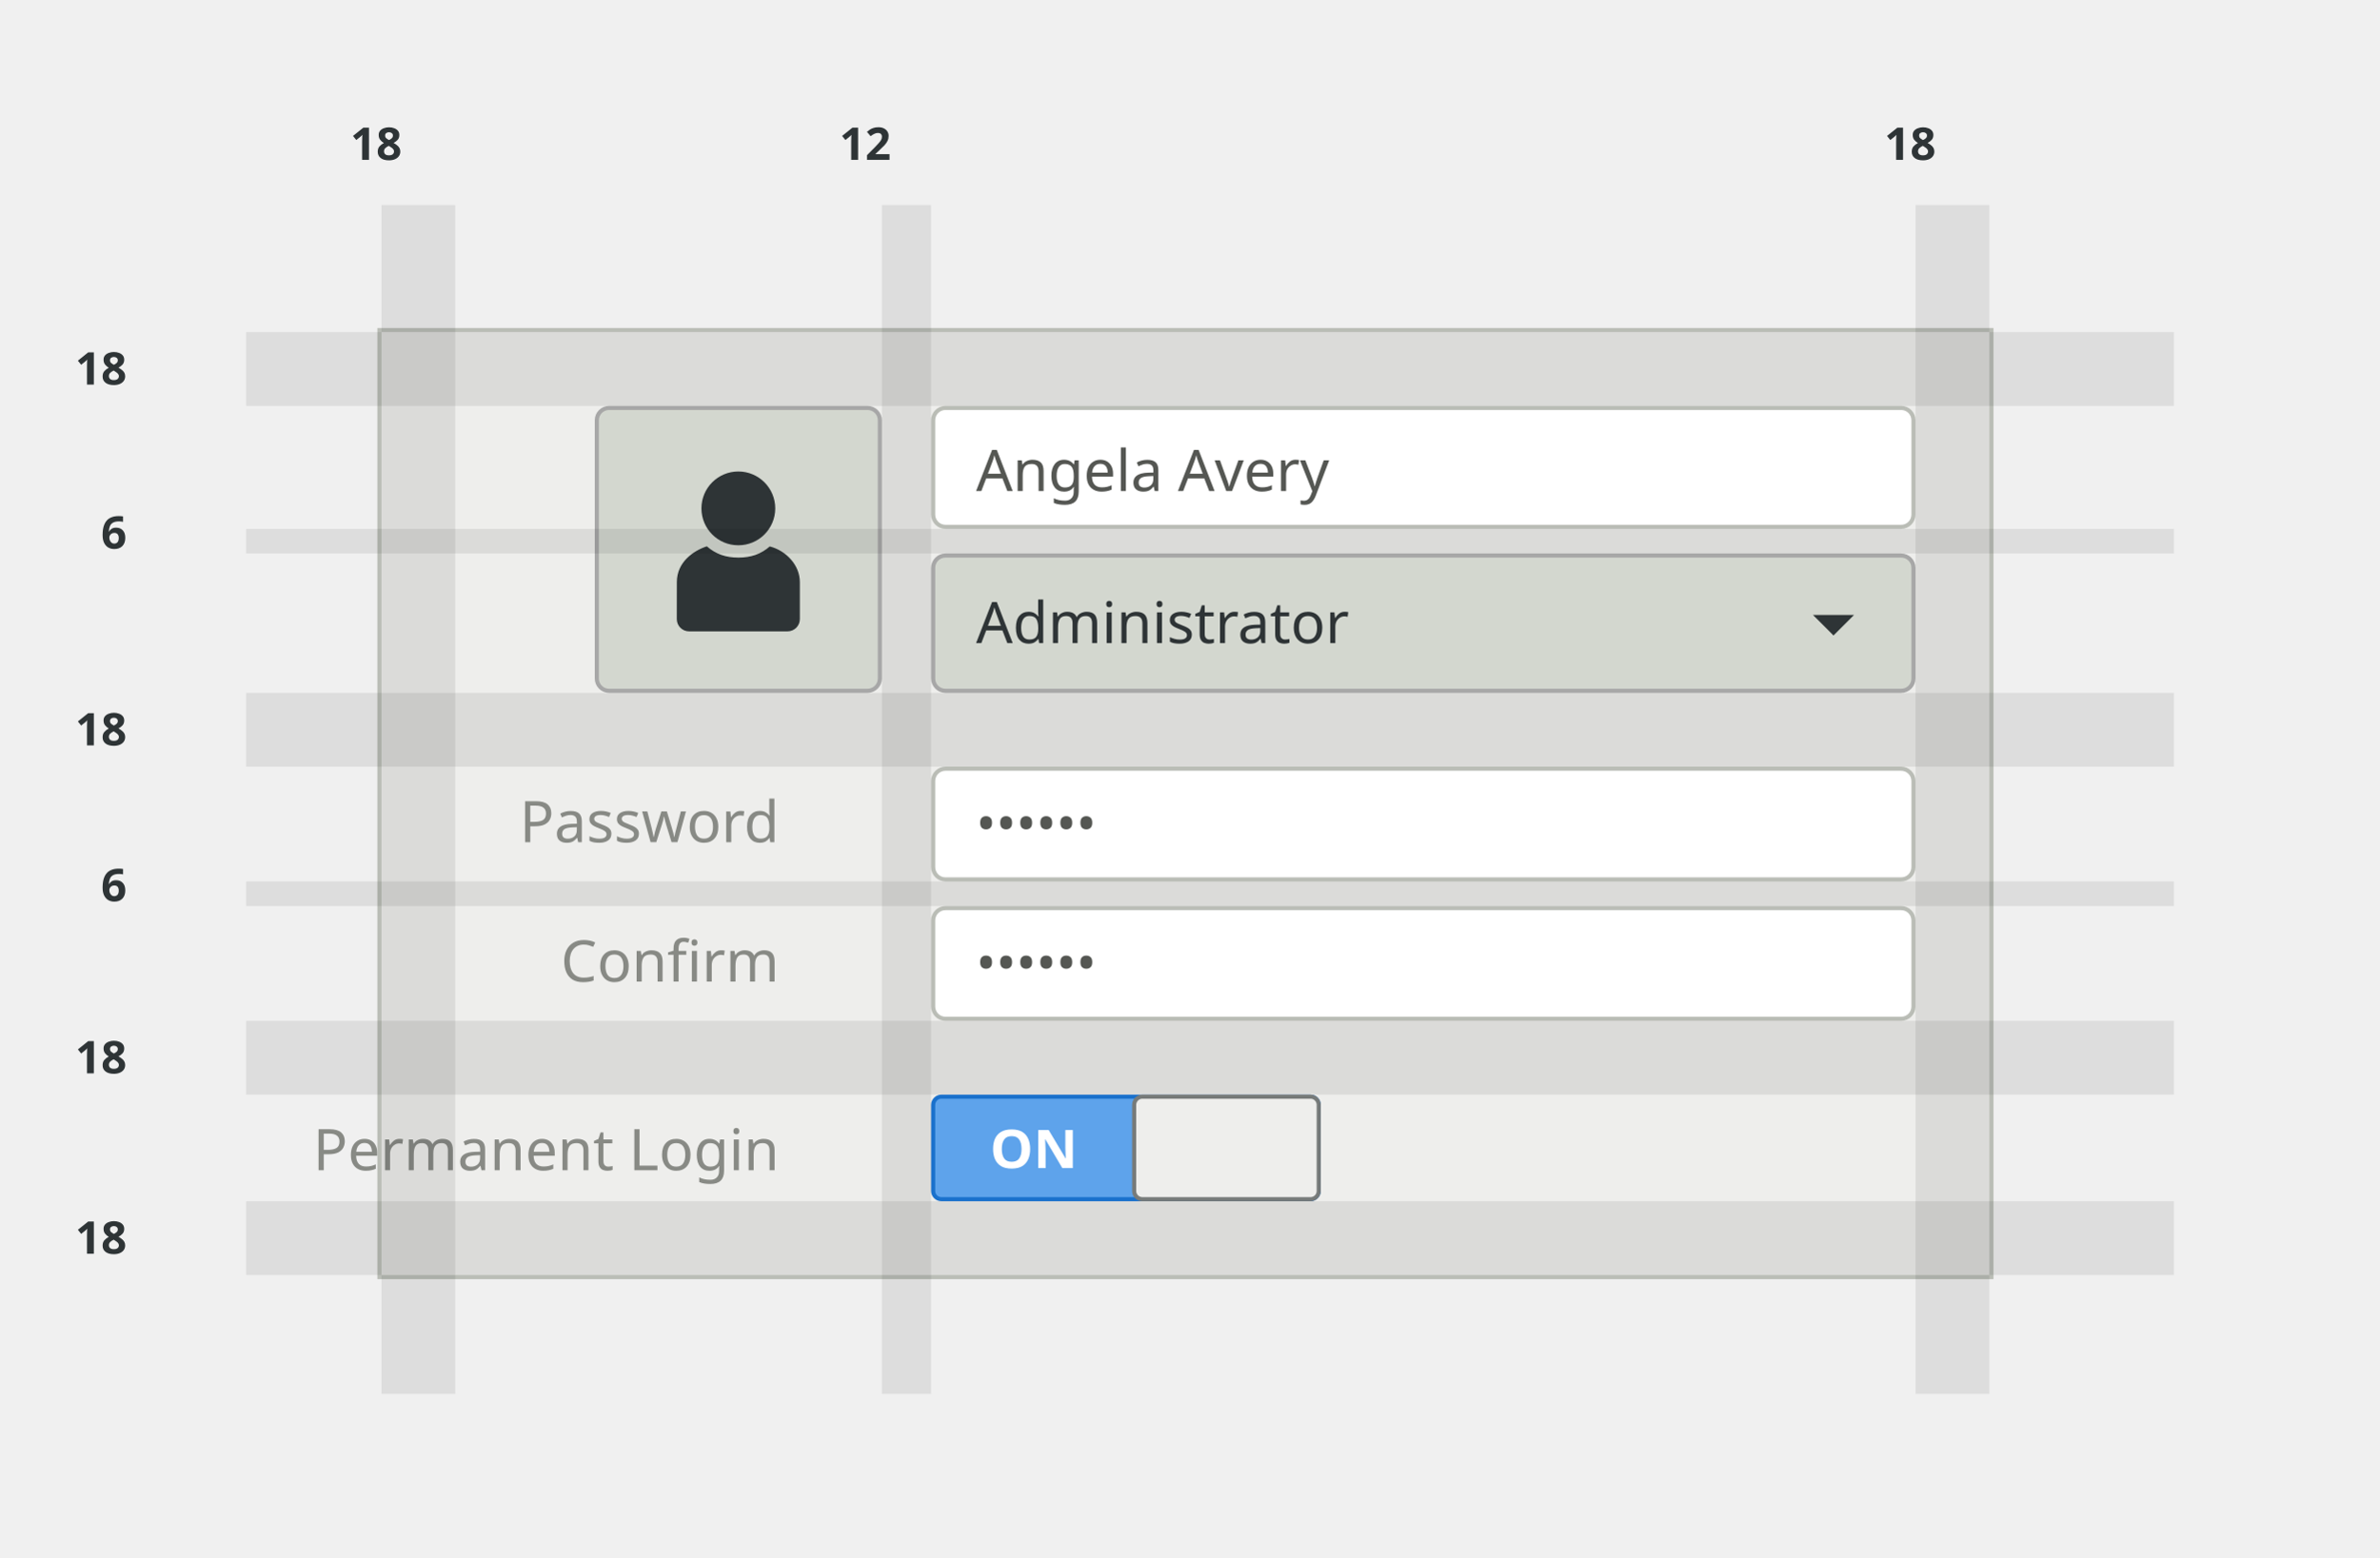
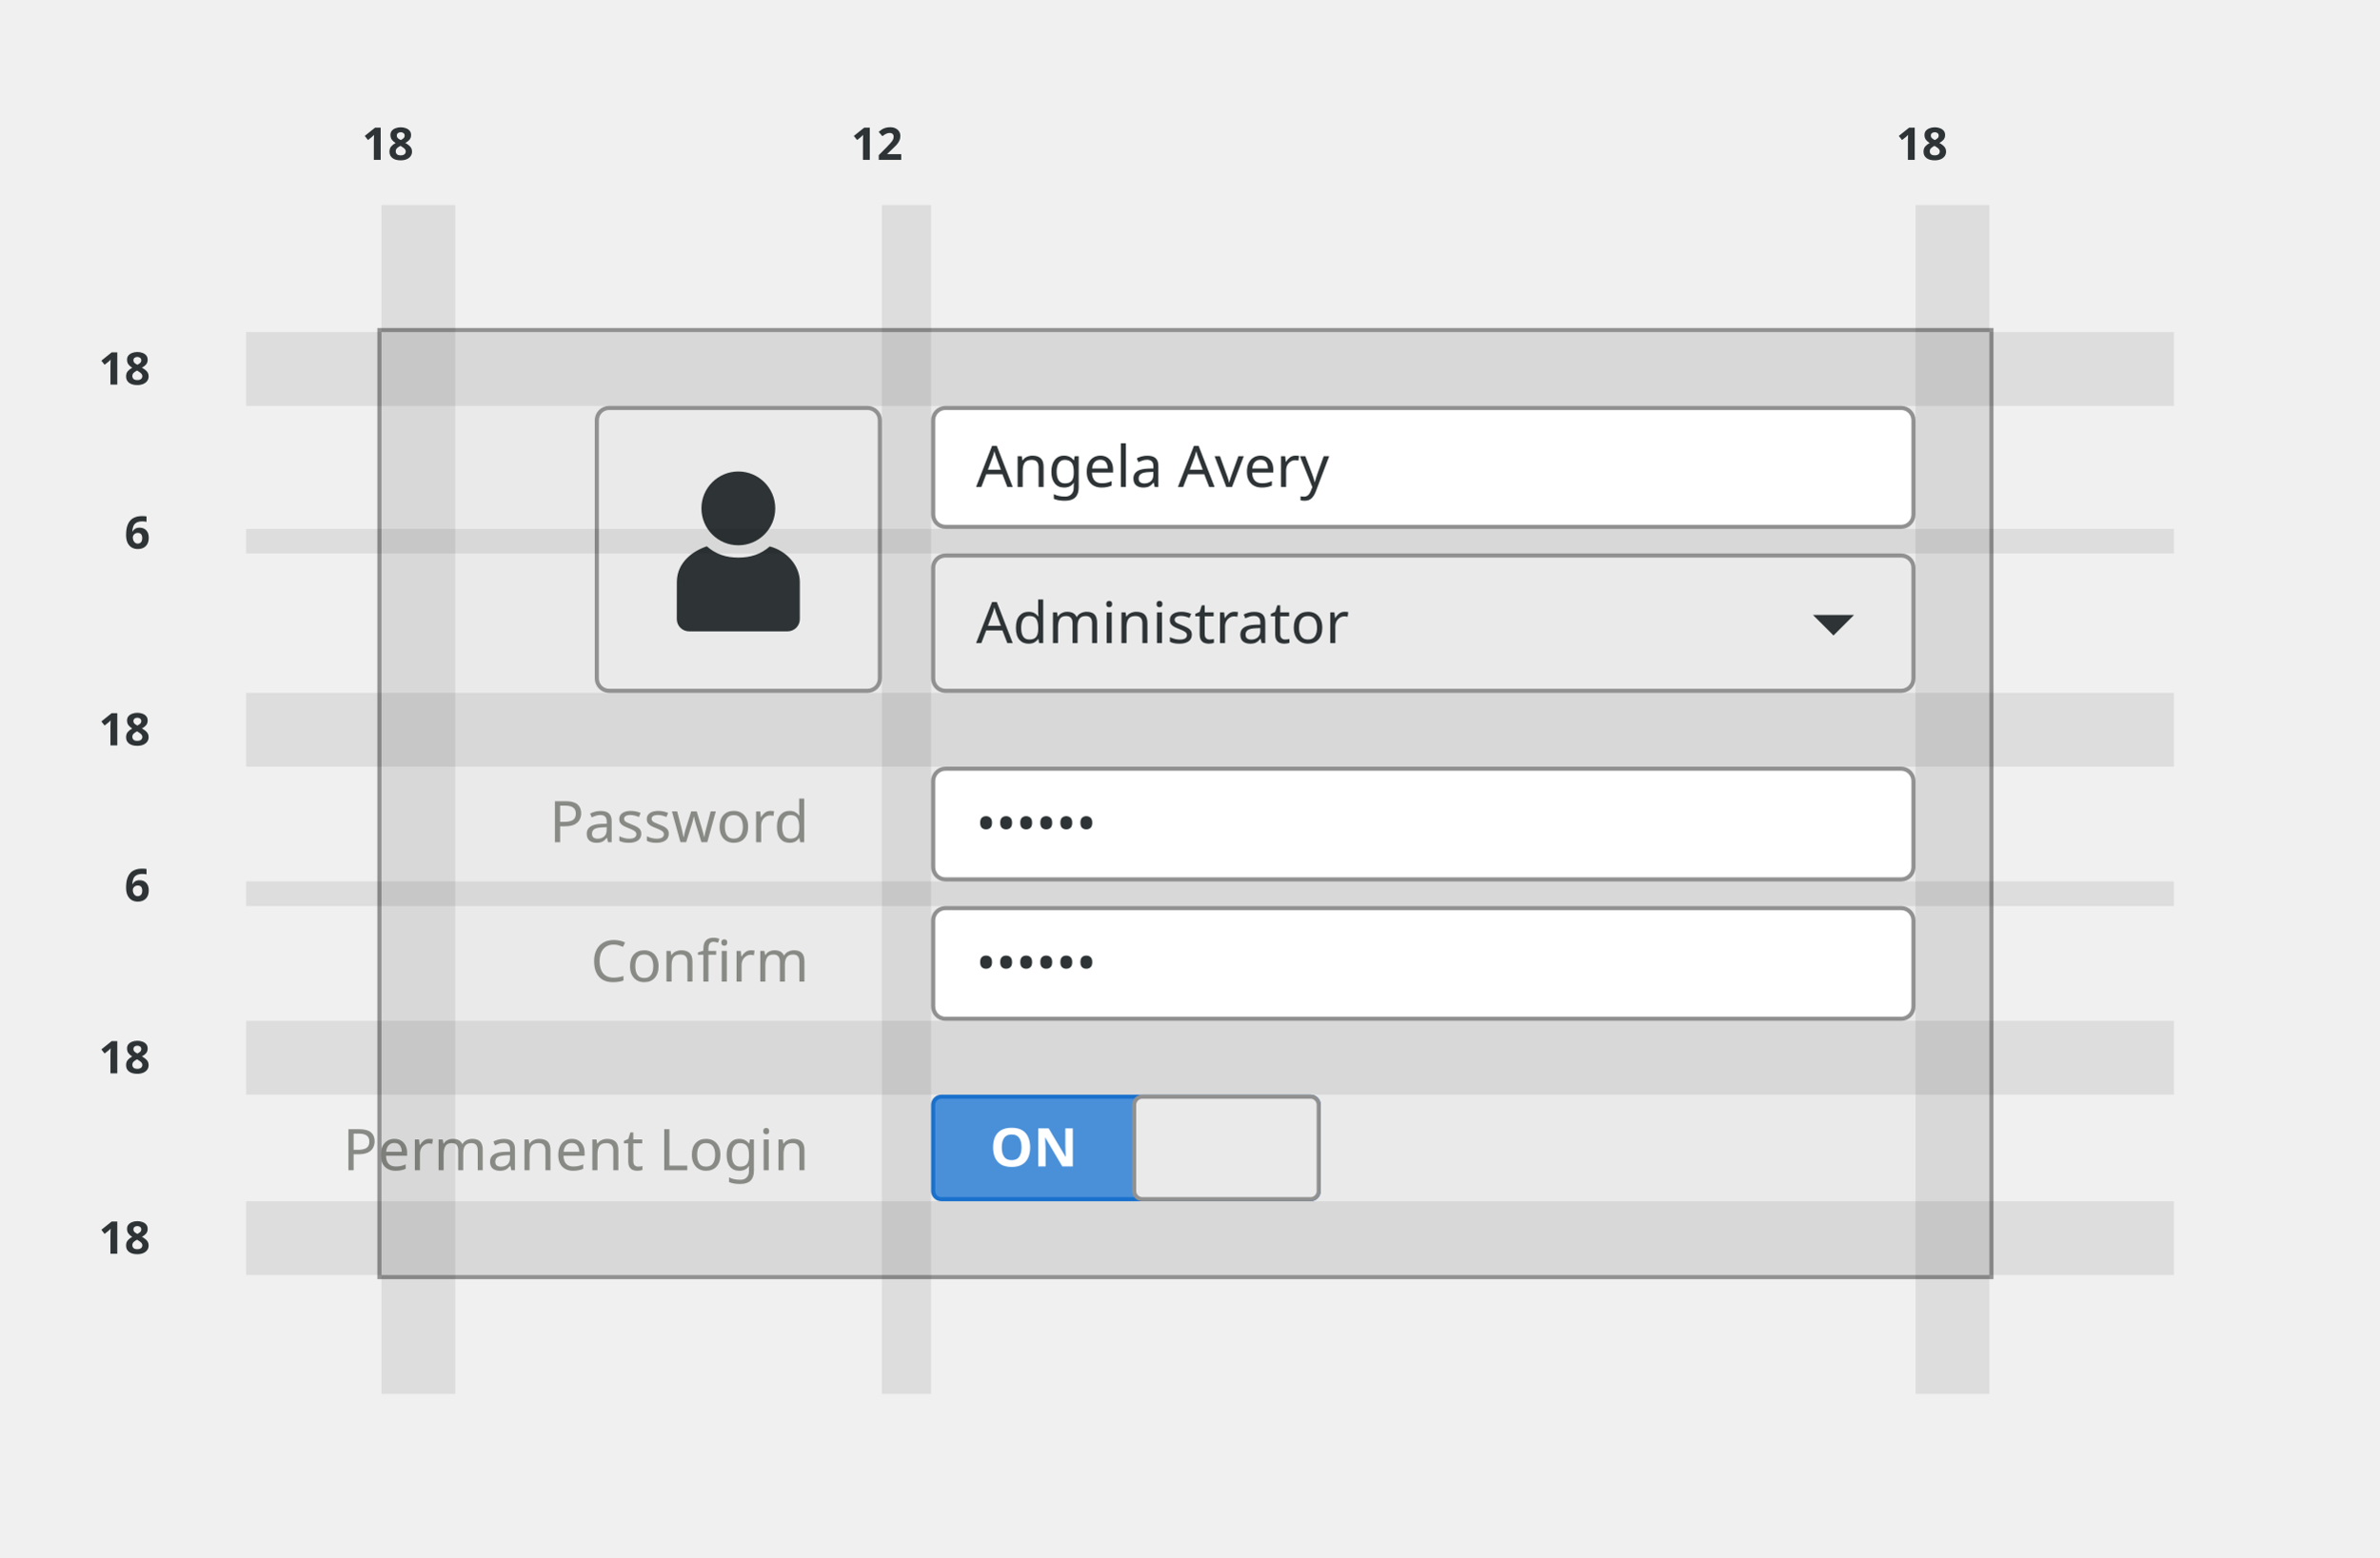
<svg xmlns="http://www.w3.org/2000/svg" width="580" height="380" id="svg17737" version="1.1">
  <defs id="defs17739" />
  <g id="layer1" transform="translate(-85,-292.3621)">
-     <g transform="translate(-94.99999,339.9999)" id="g18602">
-       <rect y="32.862" x="272.5" height="231" width="393" id="rect18604" style="fill:#eeeeec;fill-opacity:1;stroke:#babdb6;stroke-width:1;stroke-linecap:square;stroke-miterlimit:4;stroke-opacity:1;stroke-dasharray:none;stroke-dashoffset:0;display:inline" />
-       <text id="text18606" y="191.795" x="395.45" style="font-size:14px;font-style:normal;font-variant:normal;font-weight:normal;font-stretch:normal;text-align:end;line-height:125%;letter-spacing:0px;word-spacing:0px;text-anchor:end;fill:#888a85;fill-opacity:1;stroke:none;display:inline;font-family:Cantarell;-inkscape-font-specification:Cantarell" xml:space="preserve">
-         <tspan y="191.795" x="395.45" id="tspan18608">Confirm</tspan>
-       </text>
-       <rect ry="3" rx="3" y="173.862" x="407.5" height="27" width="239" id="rect18610" style="fill:#ffffff;fill-opacity:1;stroke:#babdb6;stroke-width:1;stroke-linecap:square;stroke-miterlimit:4;stroke-opacity:1;stroke-dasharray:none;stroke-dashoffset:0;display:inline" />
-       <text id="text18612" y="157.795" x="395.45" style="font-size:14px;font-style:normal;font-variant:normal;font-weight:normal;font-stretch:normal;text-align:end;line-height:125%;letter-spacing:0px;word-spacing:0px;text-anchor:end;fill:#888a85;fill-opacity:1;stroke:none;display:inline;font-family:Cantarell;-inkscape-font-specification:Cantarell" xml:space="preserve">
-         <tspan y="157.795" x="395.45" id="tspan18614">Password</tspan>
-       </text>
-       <rect ry="3" rx="3" y="139.862" x="407.5" height="27" width="239" id="rect18616" style="fill:#ffffff;fill-opacity:1;stroke:#babdb6;stroke-width:1;stroke-linecap:square;stroke-miterlimit:4;stroke-opacity:1;stroke-dasharray:none;stroke-dashoffset:0;display:inline" />
-       <text xml:space="preserve" style="font-size:13px;font-style:normal;font-variant:normal;font-weight:normal;font-stretch:normal;text-align:start;line-height:125%;letter-spacing:0px;word-spacing:0px;text-anchor:start;fill:#555753;fill-opacity:1;stroke:none;display:inline;font-family:Cantarell;-inkscape-font-specification:Cantarell" x="417.96" y="157.795" id="text18618">
-         <tspan id="tspan18620" x="417.96" y="157.795">••••••</tspan>
-       </text>
-       <text id="text18622" y="191.795" x="417.96" style="font-size:13px;font-style:normal;font-variant:normal;font-weight:normal;font-stretch:normal;text-align:start;line-height:125%;letter-spacing:0px;word-spacing:0px;text-anchor:start;fill:#555753;fill-opacity:1;stroke:none;display:inline;font-family:Cantarell;-inkscape-font-specification:Cantarell" xml:space="preserve">
-         <tspan y="191.795" x="417.96" id="tspan18624">••••••</tspan>
-       </text>
-       <rect style="fill:#ffffff;fill-opacity:1;stroke:#babdb6;stroke-width:1;stroke-linecap:square;stroke-miterlimit:4;stroke-opacity:1;stroke-dasharray:none;stroke-dashoffset:0;display:inline" id="rect18626" width="239" height="29" x="407.5" y="51.862" rx="3" ry="3" />
-       <text id="text18628" y="72.136" x="417.96" style="font-size:14px;font-style:normal;font-variant:normal;font-weight:normal;font-stretch:normal;text-align:start;line-height:125%;letter-spacing:0px;word-spacing:0px;text-anchor:start;fill:#555753;fill-opacity:1;stroke:none;display:inline;font-family:Cantarell;-inkscape-font-specification:Cantarell" xml:space="preserve">
-         <tspan y="72.136" x="417.96" id="tspan18630">Angela Avery</tspan>
-       </text>
-       <rect ry="3" rx="3" y="51.862" x="325.5" height="69" width="69" id="rect18632" style="color:#000000;fill:#d3d7cf;fill-opacity:1;fill-rule:nonzero;stroke:#a7a7a7;stroke-width:1;stroke-linecap:butt;stroke-linejoin:miter;stroke-miterlimit:4;stroke-opacity:1;stroke-dasharray:none;stroke-dashoffset:0;marker:none;visibility:visible;display:inline;overflow:visible;enable-background:accumulate" />
-       <rect ry="3" rx="3" y="87.862" x="407.5" height="33" width="239" id="rect18634" style="color:#000000;fill:#d3d7cf;fill-opacity:1;fill-rule:nonzero;stroke:#a7a7a7;stroke-width:1;stroke-linecap:butt;stroke-linejoin:miter;stroke-miterlimit:4;stroke-opacity:1;stroke-dasharray:none;stroke-dashoffset:0;marker:none;visibility:visible;display:inline;overflow:visible;enable-background:accumulate" />
-       <text id="text18636" y="109.228" x="417.96" style="font-size:14.3px;font-style:normal;font-variant:normal;font-weight:normal;font-stretch:normal;line-height:125%;letter-spacing:0px;word-spacing:0px;fill:#2e3436;fill-opacity:1;stroke:none;display:inline;font-family:Cantarell;-inkscape-font-specification:Cantarell" xml:space="preserve">
-         <tspan style="font-size:14px;fill:#2e3436" y="109.228" x="417.96" id="tspan18638">Administrator</tspan>
-       </text>
-       <g id="g18640" transform="translate(619,96.4247)" style="fill:#2e3436">
-         <g transform="translate(-341.0002,-807)" style="fill:#2e3436;display:inline" id="g18642" />
-         <g transform="translate(-341.0002,-807)" style="fill:#2e3436;display:inline" id="g18644" />
-         <g transform="translate(-341.0002,-807)" id="g18646" style="fill:#2e3436" />
-         <g transform="translate(-341.0002,-807)" style="fill:#2e3436;display:inline" id="g18648" />
-         <g transform="translate(-341.0002,-807)" id="g18650" style="fill:#2e3436" />
-         <g transform="translate(-341.0002,-807)" style="fill:#2e3436;display:inline" id="g18652" />
-         <g transform="translate(-341.0002,-807)" style="fill:#2e3436;display:inline" id="g18654" />
-         <g transform="translate(-341.0002,-807)" style="fill:#2e3436;display:inline" id="g18656" />
-         <g transform="translate(-341.0002,-807)" style="fill:#2e3436;display:inline" id="g18658">
-           <path style="fill:#2e3436;fill-opacity:1;stroke:none" id="path18660" d="m 354,812.938 -5,5 -5,-5 z" />
-         </g>
+     <rect style="display:inline;fill:#eaeaea;fill-opacity:1;stroke:#919191;stroke-width:1;stroke-linecap:square;stroke-miterlimit:4;stroke-dasharray:none;stroke-dashoffset:0;stroke-opacity:1" id="rect18604" width="393" height="231" x="177.5" y="372.862" />
+     <text xml:space="preserve" style="font-style:normal;font-variant:normal;font-weight:normal;font-stretch:normal;font-size:14px;line-height:125%;font-family:Cantarell;-inkscape-font-specification:Cantarell;text-align:end;letter-spacing:0px;word-spacing:0px;text-anchor:end;display:inline;fill:#888a85;fill-opacity:1;stroke:none" x="300.45" y="531.795" id="text18606">
+       <tspan id="tspan18608" x="300.45" y="531.795">Confirm</tspan>
+     </text>
+     <rect style="display:inline;fill:#ffffff;fill-opacity:1;stroke:#919191;stroke-width:1;stroke-linecap:square;stroke-miterlimit:4;stroke-dasharray:none;stroke-dashoffset:0;stroke-opacity:1" id="rect18610" width="239" height="27" x="312.5" y="513.862" rx="3" ry="3" />
+     <text xml:space="preserve" style="font-style:normal;font-variant:normal;font-weight:normal;font-stretch:normal;font-size:14px;line-height:125%;font-family:Cantarell;-inkscape-font-specification:Cantarell;text-align:end;letter-spacing:0px;word-spacing:0px;text-anchor:end;display:inline;fill:#888a85;fill-opacity:1;stroke:none" x="300.45" y="497.795" id="text18612">
+       <tspan id="tspan18614" x="300.45" y="497.795">Password</tspan>
+     </text>
+     <rect style="display:inline;fill:#ffffff;fill-opacity:1;stroke:#919191;stroke-width:1;stroke-linecap:square;stroke-miterlimit:4;stroke-dasharray:none;stroke-dashoffset:0;stroke-opacity:1" id="rect18616" width="239" height="27" x="312.5" y="479.862" rx="3" ry="3" />
+     <text id="text18618" y="497.795" x="322.96" style="font-style:normal;font-variant:normal;font-weight:normal;font-stretch:normal;font-size:13px;line-height:125%;font-family:Cantarell;-inkscape-font-specification:Cantarell;text-align:start;letter-spacing:0px;word-spacing:0px;text-anchor:start;display:inline;fill:#2e3436;fill-opacity:1;stroke:none;" xml:space="preserve">
+       <tspan y="497.795" x="322.96" id="tspan18620">••••••</tspan>
+     </text>
+     <text xml:space="preserve" style="font-style:normal;font-variant:normal;font-weight:normal;font-stretch:normal;font-size:13px;line-height:125%;font-family:Cantarell;-inkscape-font-specification:Cantarell;text-align:start;letter-spacing:0px;word-spacing:0px;text-anchor:start;display:inline;fill:#2e3436;fill-opacity:1;stroke:none;" x="322.96" y="531.795" id="text18622">
+       <tspan id="tspan18624" x="322.96" y="531.795">••••••</tspan>
+     </text>
+     <rect ry="3" rx="3" y="391.862" x="312.5" height="29" width="239" id="rect18626" style="display:inline;fill:#ffffff;fill-opacity:1;stroke:#919191;stroke-width:1;stroke-linecap:square;stroke-miterlimit:4;stroke-dasharray:none;stroke-dashoffset:0;stroke-opacity:1" />
+     <text xml:space="preserve" style="font-style:normal;font-variant:normal;font-weight:normal;font-stretch:normal;font-size:14px;line-height:125%;font-family:Cantarell;-inkscape-font-specification:Cantarell;text-align:start;letter-spacing:0px;word-spacing:0px;text-anchor:start;display:inline;fill:#2e3436;fill-opacity:1;stroke:none" x="322.96" y="411.136" id="text18628">
+       <tspan id="tspan18630" x="322.96" y="411.136">Angela Avery</tspan>
+     </text>
+     <rect style="color:#000000;display:inline;overflow:visible;visibility:visible;fill:#eaeaea;fill-opacity:1;fill-rule:nonzero;stroke:#919191;stroke-width:1;stroke-linecap:butt;stroke-linejoin:miter;stroke-miterlimit:4;stroke-dasharray:none;stroke-dashoffset:0;stroke-opacity:1;marker:none;enable-background:accumulate" id="rect18632" width="69" height="69" x="230.5" y="391.862" rx="3" ry="3" />
+     <rect style="color:#000000;display:inline;overflow:visible;visibility:visible;fill:#eaeaea;fill-opacity:1;fill-rule:nonzero;stroke:#919191;stroke-width:1;stroke-linecap:butt;stroke-linejoin:miter;stroke-miterlimit:4;stroke-dasharray:none;stroke-dashoffset:0;stroke-opacity:1;marker:none;enable-background:accumulate" id="rect18634" width="239" height="33" x="312.5" y="427.862" rx="3" ry="3" />
+     <text xml:space="preserve" style="font-style:normal;font-variant:normal;font-weight:normal;font-stretch:normal;font-size:14.3px;line-height:125%;font-family:Cantarell;-inkscape-font-specification:Cantarell;letter-spacing:0px;word-spacing:0px;display:inline;fill:#2e3436;fill-opacity:1;stroke:none;" x="322.96" y="449.228" id="text18636">
+       <tspan id="tspan18638" x="322.96" y="449.228" style="font-size:14px;fill:#2e3436;">Administrator</tspan>
+     </text>
+     <g style="fill:#2e3436" transform="translate(524,436.4246)" id="g18640">
+       <g id="g18642" style="display:inline;fill:#2e3436" transform="translate(-341.0002,-807)" />
+       <g id="g18644" style="display:inline;fill:#2e3436" transform="translate(-341.0002,-807)" />
+       <g style="fill:#2e3436" id="g18646" transform="translate(-341.0002,-807)" />
+       <g id="g18648" style="display:inline;fill:#2e3436" transform="translate(-341.0002,-807)" />
+       <g style="fill:#2e3436" id="g18650" transform="translate(-341.0002,-807)" />
+       <g id="g18652" style="display:inline;fill:#2e3436" transform="translate(-341.0002,-807)" />
+       <g id="g18654" style="display:inline;fill:#2e3436" transform="translate(-341.0002,-807)" />
+       <g id="g18656" style="display:inline;fill:#2e3436" transform="translate(-341.0002,-807)" />
+       <g id="g18658" style="display:inline;fill:#2e3436" transform="translate(-341.0002,-807)">
+         <path d="m 354,812.938 -5,5 -5,-5 z" id="path18660" style="fill:#2e3436;fill-opacity:1;stroke:none" />
      </g>
-       <g transform="translate(-348,373)" id="g18662">
-         <g id="g18664" transform="translate(-3940,2632)">
-           <rect style="fill:#5ea3eb;fill-opacity:1;stroke:#1a71cc;stroke-width:1;stroke-linecap:round;stroke-miterlimit:4;stroke-opacity:1;stroke-dasharray:none;display:inline" id="rect18666" width="94" height="25" x="4695.5" y="-2785.138" rx="2" ry="2" />
-           <rect style="fill:#eeeeec;fill-opacity:1;stroke:#777b7a;stroke-width:1;stroke-linecap:round;stroke-miterlimit:4;stroke-opacity:1;stroke-dasharray:none;display:inline" id="rect18668" width="45" height="25" x="4744.5" y="-2785.138" rx="2" ry="2" />
-           <text xml:space="preserve" style="font-size:13.148px;font-style:normal;font-variant:normal;font-weight:bold;font-stretch:normal;line-height:125%;letter-spacing:0px;word-spacing:0px;fill:#ffffff;fill-opacity:1;stroke:none;display:inline;font-family:Cantarell;-inkscape-font-specification:Cantarell Bold" x="4656.265" y="-2799.274" id="text18670" transform="scale(1.011398,0.9887308)">
-             <tspan id="tspan18672" x="4656.265" y="-2799.274">ON</tspan>
-           </text>
-         </g>
+     </g>
+     <rect ry="2" rx="2" y="559.862" x="312.5" height="25" width="94" id="rect18666" style="display:inline;fill:#4a90d9;fill-opacity:1;stroke:#1a71cc;stroke-width:1;stroke-linecap:round;stroke-miterlimit:4;stroke-dasharray:none;stroke-opacity:1" />
+     <rect ry="2" rx="2" y="559.862" x="361.5" height="25" width="45" id="rect18668" style="display:inline;fill:#eaeaea;fill-opacity:1;stroke:#919191;stroke-width:1;stroke-linecap:round;stroke-miterlimit:4;stroke-dasharray:none;stroke-opacity:1" />
+     <text transform="scale(1.011398,0.9887308)" id="text18670" y="583.448" x="322.657" style="font-style:normal;font-variant:normal;font-weight:bold;font-stretch:normal;font-size:13.148px;line-height:125%;font-family:Cantarell;-inkscape-font-specification:'Cantarell Bold';letter-spacing:0px;word-spacing:0px;display:inline;fill:#ffffff;fill-opacity:1;stroke:none" xml:space="preserve">
+       <tspan y="583.448" x="322.657" id="tspan18672">ON</tspan>
+     </text>
+     <text id="text18674" y="577.795" x="300.45" style="font-style:normal;font-variant:normal;font-weight:normal;font-stretch:normal;font-size:14px;line-height:125%;font-family:Cantarell;-inkscape-font-specification:Cantarell;text-align:end;letter-spacing:0px;word-spacing:0px;text-anchor:end;display:inline;fill:#888a85;fill-opacity:1;stroke:none" xml:space="preserve">
+       <tspan y="577.795" x="300.45" id="tspan18676">Permanent Login</tspan>
+     </text>
+     <g id="g18678" transform="matrix(3,0,0,3,240.9998,401.3621)" style="fill:#2e3436">
+       <g transform="translate(-41.0002,-337)" style="display:inline;fill:#2e3436" id="g18680">
+         <path style="fill:#2e3436;fill-opacity:1;stroke:none" id="path18682" d="m 51.555,345.094 c -0.705,0.624 -1.539,0.906 -2.555,0.906 -1.016,0 -1.853,-0.291 -2.559,-0.914 -1.109,0.363 -2.436,1.288 -2.438,2.902 l -0.004,3.012 c -7.2e-4,0.554 0.446,1 1,1 l 8,0 c 0.554,0 1,-0.446 1,-1 l 0,-3 c 0,-1.387 -1.102,-2.556 -2.445,-2.906 z" />
+         <circle r="2.5" cy="342.5" cx="49.5" transform="matrix(1.2,0,0,1.2,-10.3998,-69.00003)" style="color:#bebebe;display:inline;overflow:visible;visibility:visible;fill:#2e3436;fill-opacity:1;fill-rule:nonzero;stroke:none;stroke-width:2;marker:none;enable-background:accumulate" id="path18684" />
      </g>
-       <text xml:space="preserve" style="font-size:14px;font-style:normal;font-variant:normal;font-weight:normal;font-stretch:normal;text-align:end;line-height:125%;letter-spacing:0px;word-spacing:0px;text-anchor:end;fill:#888a85;fill-opacity:1;stroke:none;display:inline;font-family:Cantarell;-inkscape-font-specification:Cantarell" x="395.45" y="237.795" id="text18674">
-         <tspan id="tspan18676" x="395.45" y="237.795">Permanent Login</tspan>
-       </text>
-       <g style="fill:#2e3436" transform="matrix(3,0,0,3,335.9998,61.3622)" id="g18678">
-         <g id="g18680" style="fill:#2e3436;display:inline" transform="translate(-41.0002,-337)">
-           <path d="m 51.555,345.094 c -0.705,0.624 -1.539,0.906 -2.555,0.906 -1.016,0 -1.853,-0.291 -2.559,-0.914 -1.109,0.363 -2.436,1.288 -2.438,2.902 l -0.004,3.012 c -7.2e-4,0.554 0.446,1 1,1 l 8,0 c 0.554,0 1,-0.446 1,-1 l 0,-3 c 0,-1.387 -1.102,-2.556 -2.445,-2.906 z" id="path18682" style="fill:#2e3436;fill-opacity:1;stroke:none" />
-           <path d="m 52,342.5 c 0,1.381 -1.119,2.5 -2.5,2.5 -1.381,0 -2.5,-1.119 -2.5,-2.5 0,-1.381 1.119,-2.5 2.5,-2.5 1.381,0 2.5,1.119 2.5,2.5 z" id="path18684" style="color:#bebebe;fill:#2e3436;fill-opacity:1;fill-rule:nonzero;stroke:none;stroke-width:2;marker:none;visibility:visible;display:inline;overflow:visible;enable-background:accumulate" transform="matrix(1.2,0,0,1.2,-10.3998,-69.00003)" />
-         </g>
-         <g id="g18686" style="fill:#2e3436;display:inline" transform="translate(-41.0002,-337)" />
-         <g style="fill:#2e3436" id="g18688" transform="translate(-41.0002,-337)" />
-         <g id="g18690" style="fill:#2e3436;display:inline" transform="translate(-41.0002,-337)" />
-         <g style="fill:#2e3436" id="g18692" transform="translate(-41.0002,-337)" />
-         <g id="g18694" style="fill:#2e3436;display:inline" transform="translate(-41.0002,-337)" />
-         <g id="g18696" style="fill:#2e3436;display:inline" transform="translate(-41.0002,-337)" />
-         <g id="g18698" style="fill:#2e3436;display:inline" transform="translate(-41.0002,-337)" />
-         <g id="g18700" style="fill:#2e3436;display:inline" transform="translate(-41.0002,-337)" />
-       </g>
-       <rect style="color:#000000;fill:#000000;fill-opacity:0.081;fill-rule:nonzero;stroke:none;stroke-width:1;marker:none;visibility:visible;display:inline;overflow:visible;enable-background:accumulate" id="rect18702" width="470" height="18" x="240" y="121.362" />
-       <rect y="201.362" x="240" height="18" width="470" id="rect18704" style="color:#000000;fill:#000000;fill-opacity:0.081;fill-rule:nonzero;stroke:none;stroke-width:1;marker:none;visibility:visible;display:inline;overflow:visible;enable-background:accumulate" />
-       <rect y="167.362" x="240" height="6" width="470" id="rect18706" style="color:#000000;fill:#000000;fill-opacity:0.081;fill-rule:nonzero;stroke:none;stroke-width:1;marker:none;visibility:visible;display:inline;overflow:visible;enable-background:accumulate" />
-       <rect style="color:#000000;fill:#000000;fill-opacity:0.081;fill-rule:nonzero;stroke:none;stroke-width:1;marker:none;visibility:visible;display:inline;overflow:visible;enable-background:accumulate" id="rect18708" width="470" height="6" x="240" y="81.362" />
-       <rect style="color:#000000;fill:#000000;fill-opacity:0.081;fill-rule:nonzero;stroke:none;stroke-width:1;marker:none;visibility:visible;display:inline;overflow:visible;enable-background:accumulate" id="rect18710" width="290" height="12" x="2.362" y="-407" transform="matrix(0,1,-1,0,0,0)" />
-       <rect style="color:#000000;fill:#000000;fill-opacity:0.081;fill-rule:nonzero;stroke:none;stroke-width:1;marker:none;visibility:visible;display:inline;overflow:visible;enable-background:accumulate" id="rect18712" width="470" height="18" x="240" y="33.362" />
-       <rect y="245.362" x="240" height="18" width="470" id="rect18714" style="color:#000000;fill:#000000;fill-opacity:0.081;fill-rule:nonzero;stroke:none;stroke-width:1;marker:none;visibility:visible;display:inline;overflow:visible;enable-background:accumulate" />
-       <rect transform="matrix(0,1,-1,0,0,0)" y="-291" x="2.362" height="18" width="290" id="rect18716" style="color:#000000;fill:#000000;fill-opacity:0.081;fill-rule:nonzero;stroke:none;stroke-width:1;marker:none;visibility:visible;display:inline;overflow:visible;enable-background:accumulate" />
-       <rect style="color:#000000;fill:#000000;fill-opacity:0.081;fill-rule:nonzero;stroke:none;stroke-width:1;marker:none;visibility:visible;display:inline;overflow:visible;enable-background:accumulate" id="rect18718" width="290" height="18" x="2.362" y="-665" transform="matrix(0,1,-1,0,0,0)" />
-       <text xml:space="preserve" style="font-size:11px;font-style:normal;font-variant:normal;font-weight:bold;font-stretch:normal;text-align:center;line-height:125%;letter-spacing:0px;word-spacing:0px;text-anchor:middle;fill:#2e3436;fill-opacity:1;stroke:none;font-family:Cantarell;-inkscape-font-specification:Cantarell Bold" x="281.704" y="-8.638" id="text18720">
-         <tspan id="tspan18722" x="281.704" y="-8.638">18</tspan>
-       </text>
-       <text id="text18724" y="-8.638" x="655.704" style="font-size:11px;font-style:normal;font-variant:normal;font-weight:bold;font-stretch:normal;text-align:center;line-height:125%;letter-spacing:0px;word-spacing:0px;text-anchor:middle;fill:#2e3436;fill-opacity:1;stroke:none;font-family:Cantarell;-inkscape-font-specification:Cantarell Bold" xml:space="preserve">
-         <tspan y="-8.638" x="655.704" id="tspan18726">18</tspan>
-       </text>
-       <text xml:space="preserve" style="font-size:11px;font-style:normal;font-variant:normal;font-weight:bold;font-stretch:normal;text-align:center;line-height:125%;letter-spacing:0px;word-spacing:0px;text-anchor:middle;fill:#2e3436;fill-opacity:1;stroke:none;font-family:Cantarell;-inkscape-font-specification:Cantarell Bold" x="400.946" y="-8.638" id="text18728">
-         <tspan id="tspan18730" x="400.946" y="-8.638">12</tspan>
-       </text>
-       <text id="text18732" y="46.174" x="230.937" style="font-size:11px;font-style:normal;font-variant:normal;font-weight:bold;font-stretch:normal;text-align:end;line-height:125%;letter-spacing:0px;word-spacing:0px;text-anchor:end;fill:#2e3436;fill-opacity:1;stroke:none;font-family:Cantarell;-inkscape-font-specification:Cantarell Bold" xml:space="preserve">
-         <tspan y="46.174" x="230.937" id="tspan18734">18</tspan>
-       </text>
-       <text xml:space="preserve" style="font-size:11px;font-style:normal;font-variant:normal;font-weight:bold;font-stretch:normal;text-align:end;line-height:125%;letter-spacing:0px;word-spacing:0px;text-anchor:end;fill:#2e3436;fill-opacity:1;stroke:none;font-family:Cantarell;-inkscape-font-specification:Cantarell Bold" x="230.937" y="134.174" id="text18736">
-         <tspan id="tspan18738" x="230.937" y="134.174">18</tspan>
-       </text>
-       <text id="text18740" y="214.174" x="230.937" style="font-size:11px;font-style:normal;font-variant:normal;font-weight:bold;font-stretch:normal;text-align:end;line-height:125%;letter-spacing:0px;word-spacing:0px;text-anchor:end;fill:#2e3436;fill-opacity:1;stroke:none;font-family:Cantarell;-inkscape-font-specification:Cantarell Bold" xml:space="preserve">
-         <tspan y="214.174" x="230.937" id="tspan18742">18</tspan>
-       </text>
-       <text xml:space="preserve" style="font-size:11px;font-style:normal;font-variant:normal;font-weight:bold;font-stretch:normal;text-align:end;line-height:125%;letter-spacing:0px;word-spacing:0px;text-anchor:end;fill:#2e3436;fill-opacity:1;stroke:none;font-family:Cantarell;-inkscape-font-specification:Cantarell Bold" x="230.937" y="258.174" id="text18744">
-         <tspan id="tspan18746" x="230.937" y="258.174">18</tspan>
-       </text>
-       <text xml:space="preserve" style="font-size:11px;font-style:normal;font-variant:normal;font-weight:bold;font-stretch:normal;text-align:end;line-height:125%;letter-spacing:0px;word-spacing:0px;text-anchor:end;fill:#2e3436;fill-opacity:1;stroke:none;font-family:Cantarell;-inkscape-font-specification:Cantarell Bold" x="230.937" y="86.174" id="text18748">
-         <tspan id="tspan18750" x="230.937" y="86.174">6</tspan>
-       </text>
-       <text id="text18752" y="172.174" x="230.937" style="font-size:11px;font-style:normal;font-variant:normal;font-weight:bold;font-stretch:normal;text-align:end;line-height:125%;letter-spacing:0px;word-spacing:0px;text-anchor:end;fill:#2e3436;fill-opacity:1;stroke:none;font-family:Cantarell;-inkscape-font-specification:Cantarell Bold" xml:space="preserve">
-         <tspan y="172.174" x="230.937" id="tspan18754">6</tspan>
-       </text>
+       <g transform="translate(-41.0002,-337)" style="display:inline;fill:#2e3436" id="g18686" />
+       <g transform="translate(-41.0002,-337)" id="g18688" style="fill:#2e3436" />
+       <g transform="translate(-41.0002,-337)" style="display:inline;fill:#2e3436" id="g18690" />
+       <g transform="translate(-41.0002,-337)" id="g18692" style="fill:#2e3436" />
+       <g transform="translate(-41.0002,-337)" style="display:inline;fill:#2e3436" id="g18694" />
+       <g transform="translate(-41.0002,-337)" style="display:inline;fill:#2e3436" id="g18696" />
+       <g transform="translate(-41.0002,-337)" style="display:inline;fill:#2e3436" id="g18698" />
+       <g transform="translate(-41.0002,-337)" style="display:inline;fill:#2e3436" id="g18700" />
    </g>
+     <rect y="461.362" x="145" height="18" width="470" id="rect18702" style="color:#000000;display:inline;overflow:visible;visibility:visible;fill:#000000;fill-opacity:0.081;fill-rule:nonzero;stroke:none;stroke-width:1;marker:none;enable-background:accumulate" />
+     <rect style="color:#000000;display:inline;overflow:visible;visibility:visible;fill:#000000;fill-opacity:0.081;fill-rule:nonzero;stroke:none;stroke-width:1;marker:none;enable-background:accumulate" id="rect18704" width="470" height="18" x="145" y="541.362" />
+     <rect style="color:#000000;display:inline;overflow:visible;visibility:visible;fill:#000000;fill-opacity:0.081;fill-rule:nonzero;stroke:none;stroke-width:1;marker:none;enable-background:accumulate" id="rect18706" width="470" height="6" x="145" y="507.362" />
+     <rect y="421.362" x="145" height="6" width="470" id="rect18708" style="color:#000000;display:inline;overflow:visible;visibility:visible;fill:#000000;fill-opacity:0.081;fill-rule:nonzero;stroke:none;stroke-width:1;marker:none;enable-background:accumulate" />
+     <rect transform="matrix(0,1,-1,0,0,0)" y="-312" x="342.362" height="12" width="290" id="rect18710" style="color:#000000;display:inline;overflow:visible;visibility:visible;fill:#000000;fill-opacity:0.081;fill-rule:nonzero;stroke:none;stroke-width:1;marker:none;enable-background:accumulate" />
+     <rect y="373.362" x="145" height="18" width="470" id="rect18712" style="color:#000000;display:inline;overflow:visible;visibility:visible;fill:#000000;fill-opacity:0.081;fill-rule:nonzero;stroke:none;stroke-width:1;marker:none;enable-background:accumulate" />
+     <rect style="color:#000000;display:inline;overflow:visible;visibility:visible;fill:#000000;fill-opacity:0.081;fill-rule:nonzero;stroke:none;stroke-width:1;marker:none;enable-background:accumulate" id="rect18714" width="470" height="18" x="145" y="585.362" />
+     <rect style="color:#000000;display:inline;overflow:visible;visibility:visible;fill:#000000;fill-opacity:0.081;fill-rule:nonzero;stroke:none;stroke-width:1;marker:none;enable-background:accumulate" id="rect18716" width="290" height="18" x="342.362" y="-196" transform="matrix(0,1,-1,0,0,0)" />
+     <rect transform="matrix(0,1,-1,0,0,0)" y="-570" x="342.362" height="18" width="290" id="rect18718" style="color:#000000;display:inline;overflow:visible;visibility:visible;fill:#000000;fill-opacity:0.081;fill-rule:nonzero;stroke:none;stroke-width:1;marker:none;enable-background:accumulate" />
+     <text id="text18720" y="331.362" x="186.704" style="font-style:normal;font-variant:normal;font-weight:bold;font-stretch:normal;font-size:11px;line-height:125%;font-family:Cantarell;-inkscape-font-specification:'Cantarell Bold';text-align:center;letter-spacing:0px;word-spacing:0px;text-anchor:middle;fill:#2e3436;fill-opacity:1;stroke:none" xml:space="preserve">
+       <tspan y="331.362" x="186.704" id="tspan18722">18</tspan>
+     </text>
+     <text xml:space="preserve" style="font-style:normal;font-variant:normal;font-weight:bold;font-stretch:normal;font-size:11px;line-height:125%;font-family:Cantarell;-inkscape-font-specification:'Cantarell Bold';text-align:center;letter-spacing:0px;word-spacing:0px;text-anchor:middle;fill:#2e3436;fill-opacity:1;stroke:none" x="560.704" y="331.362" id="text18724">
+       <tspan id="tspan18726" x="560.704" y="331.362">18</tspan>
+     </text>
+     <text id="text18728" y="331.362" x="305.946" style="font-style:normal;font-variant:normal;font-weight:bold;font-stretch:normal;font-size:11px;line-height:125%;font-family:Cantarell;-inkscape-font-specification:'Cantarell Bold';text-align:center;letter-spacing:0px;word-spacing:0px;text-anchor:middle;fill:#2e3436;fill-opacity:1;stroke:none" xml:space="preserve">
+       <tspan y="331.362" x="305.946" id="tspan18730">12</tspan>
+     </text>
+     <text xml:space="preserve" style="font-style:normal;font-variant:normal;font-weight:bold;font-stretch:normal;font-size:11px;line-height:125%;font-family:Cantarell;-inkscape-font-specification:'Cantarell Bold';text-align:end;letter-spacing:0px;word-spacing:0px;text-anchor:end;fill:#2e3436;fill-opacity:1;stroke:none" x="135.937" y="386.174" id="text18732">
+       <tspan id="tspan18734" x="135.937" y="386.174">18</tspan>
+     </text>
+     <text id="text18736" y="474.174" x="135.937" style="font-style:normal;font-variant:normal;font-weight:bold;font-stretch:normal;font-size:11px;line-height:125%;font-family:Cantarell;-inkscape-font-specification:'Cantarell Bold';text-align:end;letter-spacing:0px;word-spacing:0px;text-anchor:end;fill:#2e3436;fill-opacity:1;stroke:none" xml:space="preserve">
+       <tspan y="474.174" x="135.937" id="tspan18738">18</tspan>
+     </text>
+     <text xml:space="preserve" style="font-style:normal;font-variant:normal;font-weight:bold;font-stretch:normal;font-size:11px;line-height:125%;font-family:Cantarell;-inkscape-font-specification:'Cantarell Bold';text-align:end;letter-spacing:0px;word-spacing:0px;text-anchor:end;fill:#2e3436;fill-opacity:1;stroke:none" x="135.937" y="554.174" id="text18740">
+       <tspan id="tspan18742" x="135.937" y="554.174">18</tspan>
+     </text>
+     <text id="text18744" y="598.174" x="135.937" style="font-style:normal;font-variant:normal;font-weight:bold;font-stretch:normal;font-size:11px;line-height:125%;font-family:Cantarell;-inkscape-font-specification:'Cantarell Bold';text-align:end;letter-spacing:0px;word-spacing:0px;text-anchor:end;fill:#2e3436;fill-opacity:1;stroke:none" xml:space="preserve">
+       <tspan y="598.174" x="135.937" id="tspan18746">18</tspan>
+     </text>
+     <text id="text18748" y="426.174" x="135.937" style="font-style:normal;font-variant:normal;font-weight:bold;font-stretch:normal;font-size:11px;line-height:125%;font-family:Cantarell;-inkscape-font-specification:'Cantarell Bold';text-align:end;letter-spacing:0px;word-spacing:0px;text-anchor:end;fill:#2e3436;fill-opacity:1;stroke:none" xml:space="preserve">
+       <tspan y="426.174" x="135.937" id="tspan18750">6</tspan>
+     </text>
+     <text xml:space="preserve" style="font-style:normal;font-variant:normal;font-weight:bold;font-stretch:normal;font-size:11px;line-height:125%;font-family:Cantarell;-inkscape-font-specification:'Cantarell Bold';text-align:end;letter-spacing:0px;word-spacing:0px;text-anchor:end;fill:#2e3436;fill-opacity:1;stroke:none" x="135.937" y="512.174" id="text18752">
+       <tspan id="tspan18754" x="135.937" y="512.174">6</tspan>
+     </text>
  </g>
</svg>
